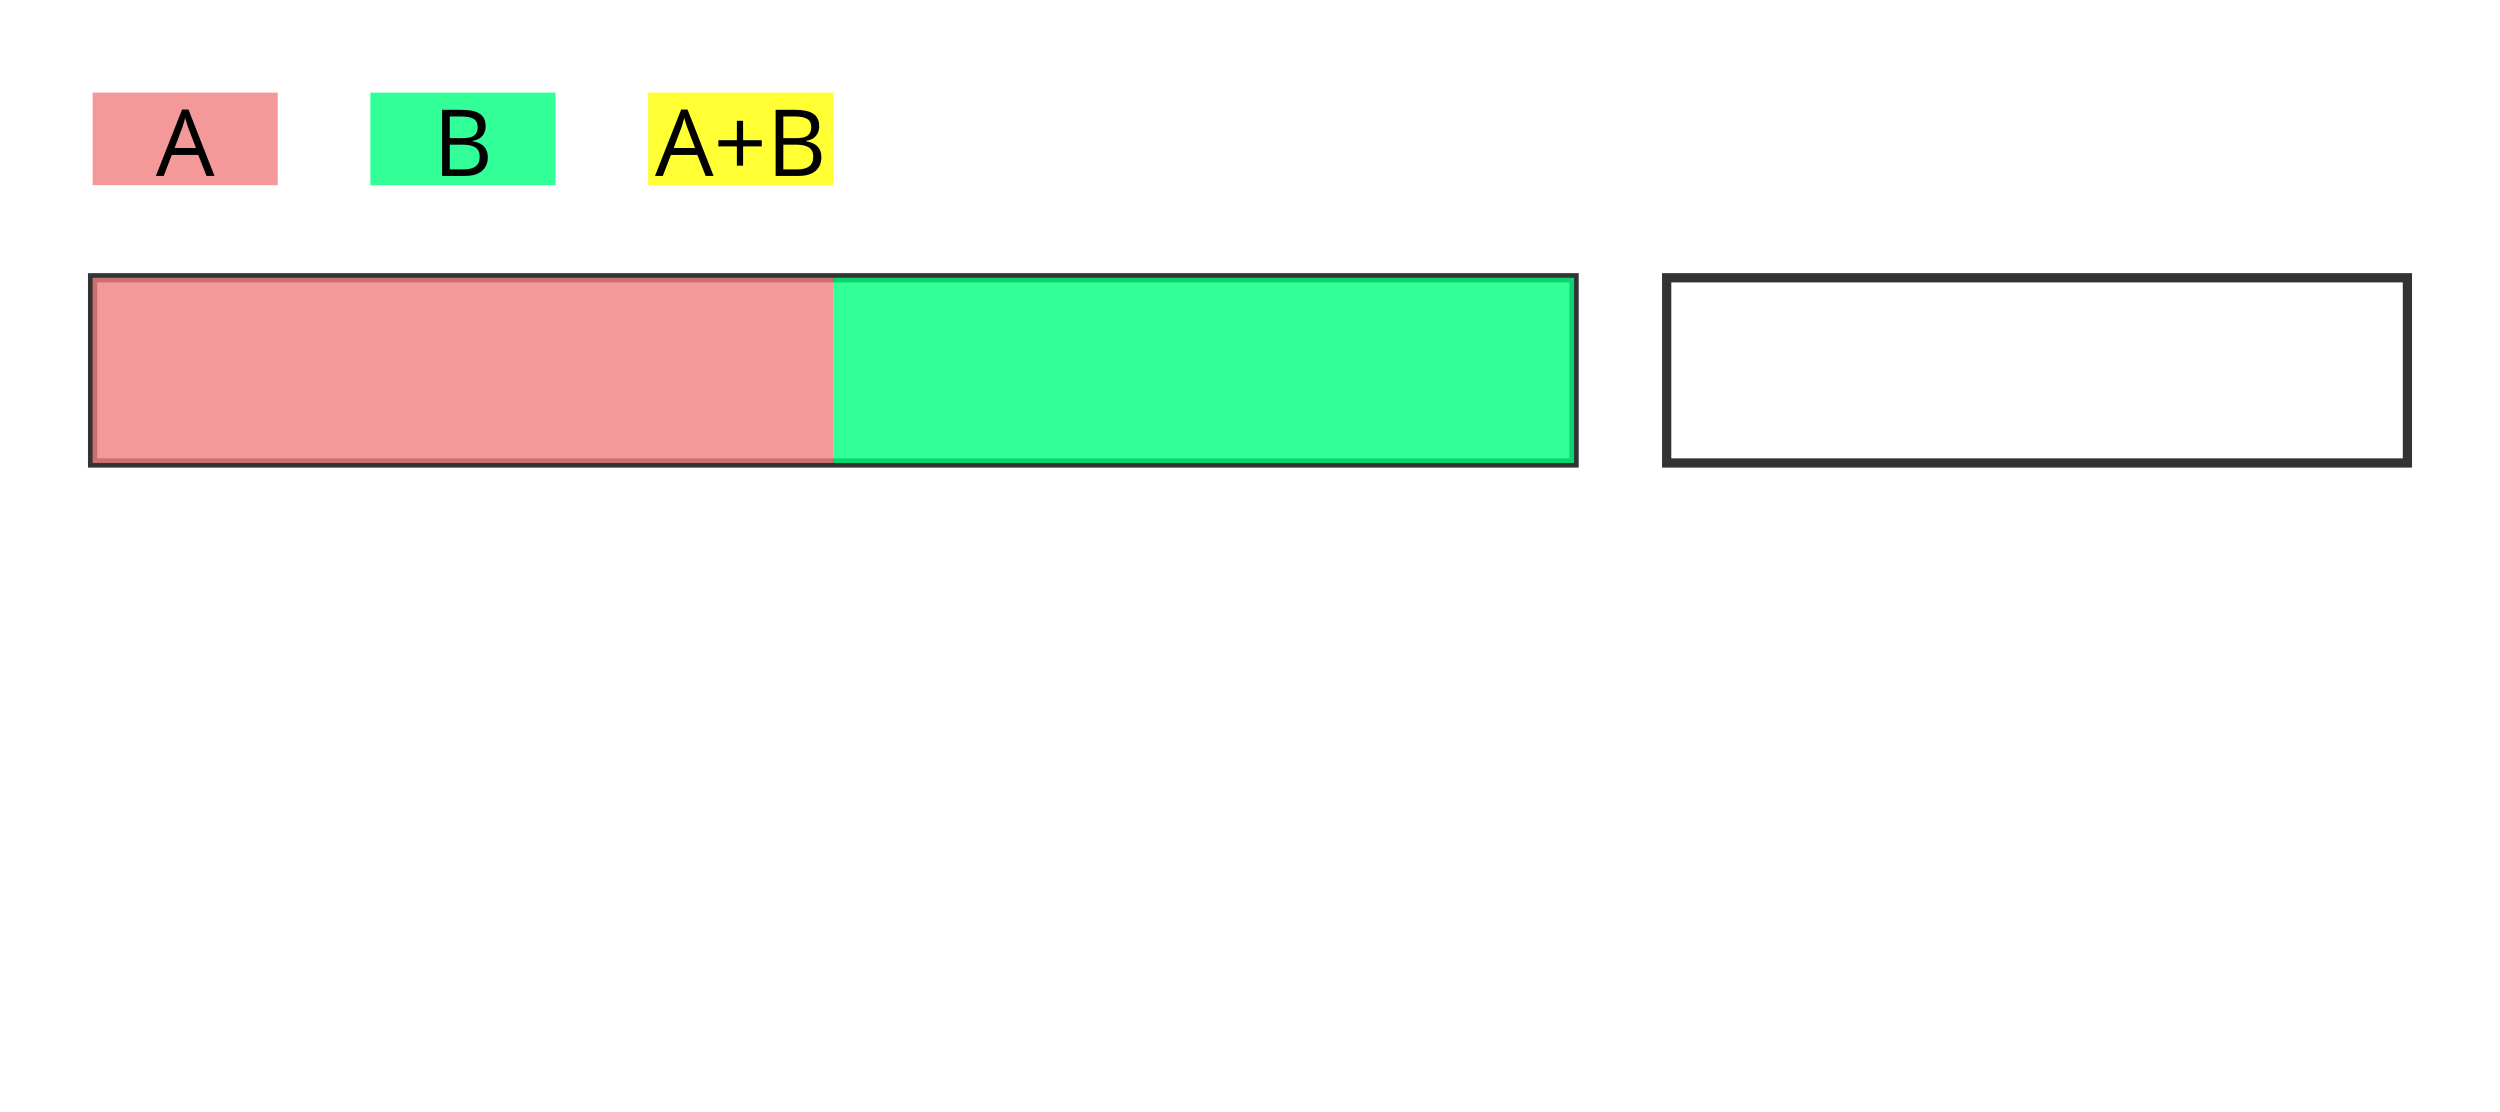
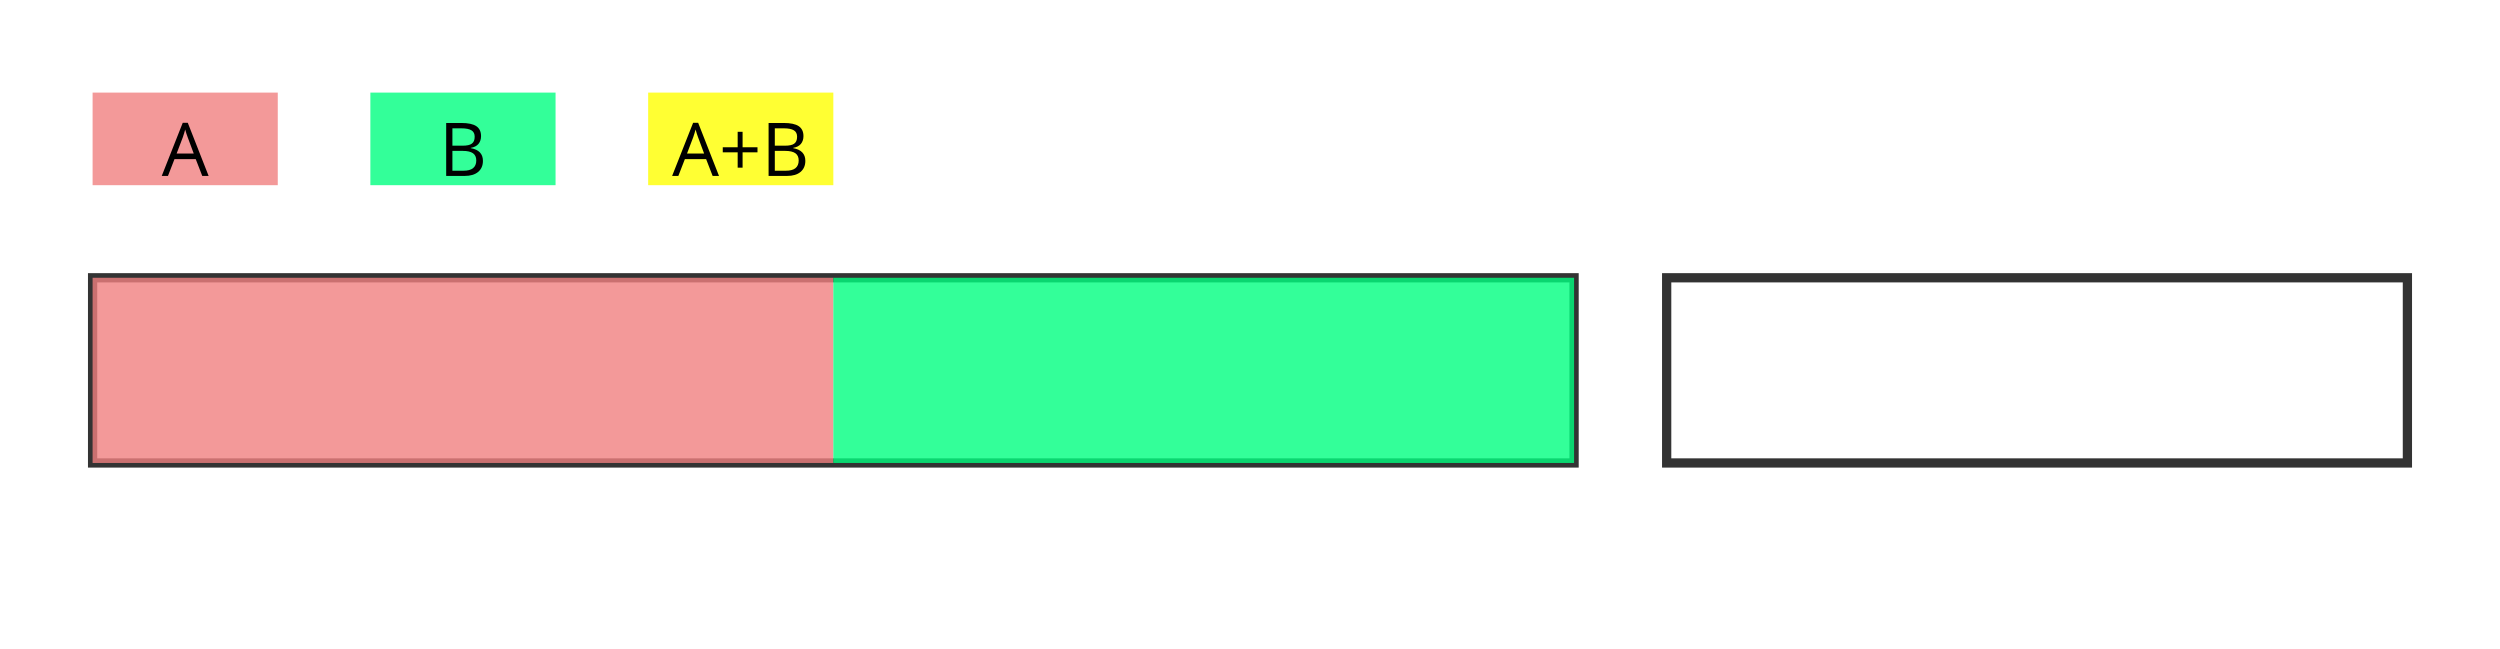
- <svg xmlns="http://www.w3.org/2000/svg" viewBox="0 0 270 120">
+ <svg xmlns="http://www.w3.org/2000/svg" viewBox="0 0 270 70">
  <style>
        * {
            font-family: 'Open Sans', 'Helvetica Neue', Helvetica, sans-serif;
        }
        .legend text {
-             font-size: 10px;
+             font-size: 8px;
            fill: black;
            text-anchor: middle;
        }
        .container {
            fill: transparent;
            stroke: rgba(0, 0, 0, 0.8);
        }
    </style>
  <defs>
    <g id="pointer" transform="rotate(-60)">
      <line x1="-10" y1="0" x2="-5" y2="0" stroke-width="1.5" stroke="black" />
      <polygon points="-5 -2 0 0 -5 2" />
    </g>
  </defs>
  <g class="legend" transform="translate(10, 10)">
    <g transform="translate(0, 0)" fill="LightCoral">
      <rect width="20" height="10" opacity="0.8" />
      <text x="10" y="9">A</text>
    </g>
    <g transform="translate(30, 0)" fill="SpringGreen">
      <rect width="20" height="10" opacity="0.8" />
      <text x="10" y="9">B</text>
    </g>
    <g transform="translate(60, 0)" fill="Yellow">
      <rect width="20" height="10" opacity="0.8" />
      <text x="10" y="9">A+B</text>
    </g>
  </g>
  <g transform="translate(10, 30)">
    <rect class="container" width="160" height="20" />
    <rect class="container" x="170" width="80" height="20" />
-     <rect id="A" fill="LightCoral" width="80" height="20" opacity="0.8" />
-     <rect id="ACopy" x="170" fill="LightCoral" height="20" opacity="0.8" />
-     <rect id="B" x="80" fill="SpringGreen" width="80" height="20" opacity="0.8" />
-     <rect id="AB" fill="Yellow" width="0" height="20" opacity="0.8" />
-     <g id="ResPointer" transform="translate(0, 20)" display="none">
-       <use href="#pointer" />
-       <text x="-2" y="14" font-size="8">*Res</text>
-     </g>
-     <g id="BPointer" transform="translate(80, 20)" display="none">
-       <use href="#pointer" />
-       <text x="-2" y="14" font-size="8">*B</text>
-     </g>
-     <g id="APointer" transform="translate(170, 20)" display="none">
-       <use href="#pointer" />
-       <text x="-2" y="14" font-size="8">*A</text>
+     <rect id="A" fill="LightCoral" width="80" height="20" opacity="0.8">
+       <set begin="AtoC.begin - 1s" attributeName="x" to="0" />
+       <set begin="AtoC.begin - 1s" attributeName="width" to="80" />
+       <animate id="AtoC" begin="1s; HidePointers.end + 1s" attributeName="x" from="0" to="80" dur="2s" fill="freeze" />
+       <animate begin="AtoC.begin" attributeName="width" from="80" to="0" dur="2s" fill="freeze" />
+     </rect>
+     <rect id="ACopy" x="170" fill="LightCoral" height="20" opacity="0.8">
+       <set begin="AtoC.begin - 1s" attributeName="x" to="170" />
+       <animate begin="AtoC.begin" attributeName="width" from="0" to="80" dur="2s" fill="freeze" />
+       <animate begin="ShowPointers.end + 1s" attributeName="x" from="170" to="250" dur="2" fill="freeze" />
+       <animate begin="ShowPointers.end + 1s" attributeName="width" from="80" to="0" dur="2" fill="freeze" />
+     </rect>
+     <rect id="B" x="80" fill="SpringGreen" width="80" height="20" opacity="0.8">
+       <set begin="AtoC.begin - 1s" attributeName="x" to="80" />
+       <set begin="AtoC.begin - 1s" attributeName="width" to="80" />
+       <animate begin="ShowPointers.end + 1s" attributeName="x" from="80" to="160" dur="2" fill="freeze" />
+       <animate begin="ShowPointers.end + 1s" attributeName="width" from="80" to="0" dur="2" fill="freeze" />
+     </rect>
+     <rect fill="Yellow" width="0" height="20" opacity="0.8">
+       <set begin="AtoC.begin - 1s" attributeName="width" to="0" />
+       <animate begin="ShowPointers.end + 1s" attributeName="width" from="0" to="160" dur="2" fill="freeze" />
+     </rect>
+     <g id="pointers" opacity="0">
+       <g id="ResPointer" transform="translate(0, 20)">
+         <use href="#pointer" />
+         <text x="-2" y="14" font-size="8">*Res</text>
+         <animateTransform begin="AtoC.begin - 1s" attributeName="transform" type="translate" from="0, 20" to="0, 20" dur="1" fill="freeze" />
+         <animateTransform begin="ShowPointers.end + 1s" attributeName="transform" type="translate" from="0, 20" to="160, 20" dur="2" fill="freeze" />
+       </g>
+       <g id="BPointer" transform="translate(80, 20)">
+         <use href="#pointer" />
+         <text x="-2" y="14" font-size="8">*B</text>
+         <animateTransform begin="AtoC.begin - 1s" attributeName="transform" type="translate" from="80, 20" to="80, 20" dur="1" fill="freeze" />
+         <animateTransform begin="ShowPointers.end + 1s" attributeName="transform" type="translate" from="80, 20" to="160, 20" dur="2" fill="freeze" />
+       </g>
+       <g id="APointer" transform="translate(170, 20)">
+         <use href="#pointer" />
+         <text x="-2" y="14" font-size="8">*A</text>
+         <animateTransform begin="AtoC.begin - 1s" attributeName="transform" type="translate" from="170, 20" to="170, 20" dur="1" fill="freeze" />
+         <animateTransform id="merge" begin="ShowPointers.end + 1s" attributeName="transform" type="translate" from="170, 20" to="250, 20" dur="2" fill="freeze" />
+       </g>
+       <animate id="ShowPointers" begin="AtoC.end + 0.5s" attributeName="opacity" from="0" to="1" dur="0.1" fill="freeze" />
+       <animate id="HidePointers" begin="merge.end + 0.5s" attributeName="opacity" from="1" to="0" dur="0.1" fill="freeze" />
    </g>
  </g>
</svg>
